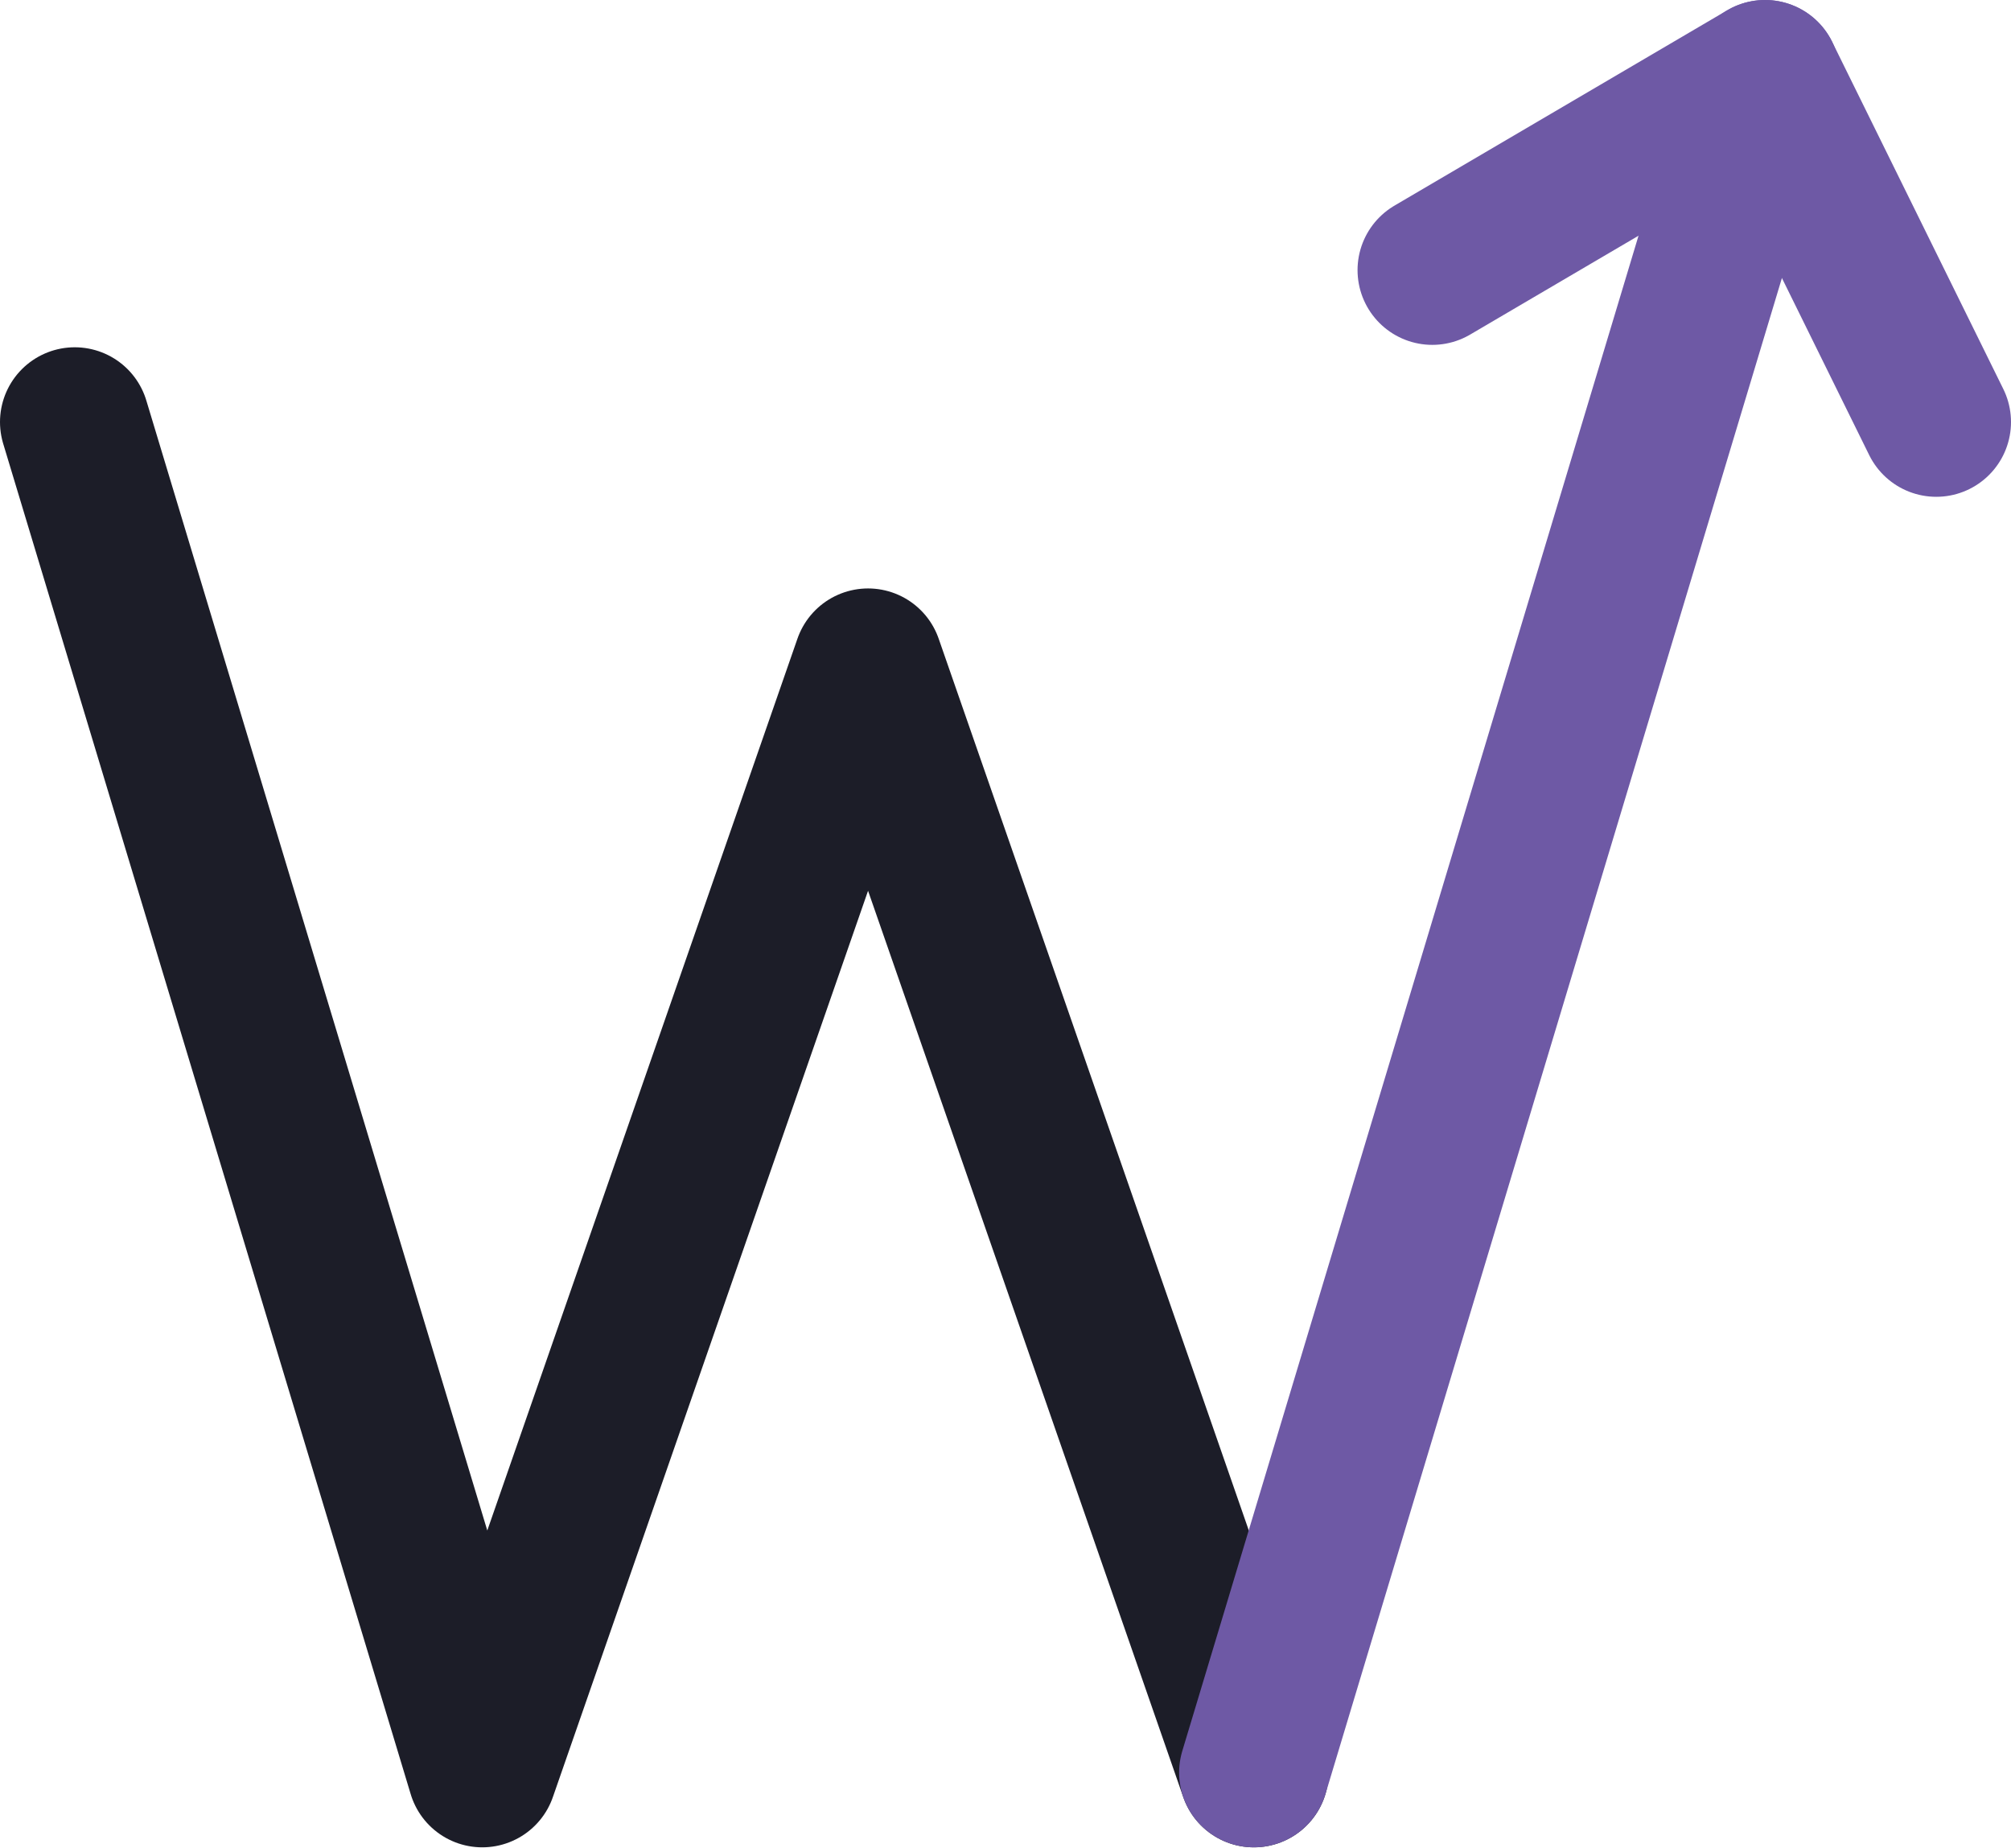
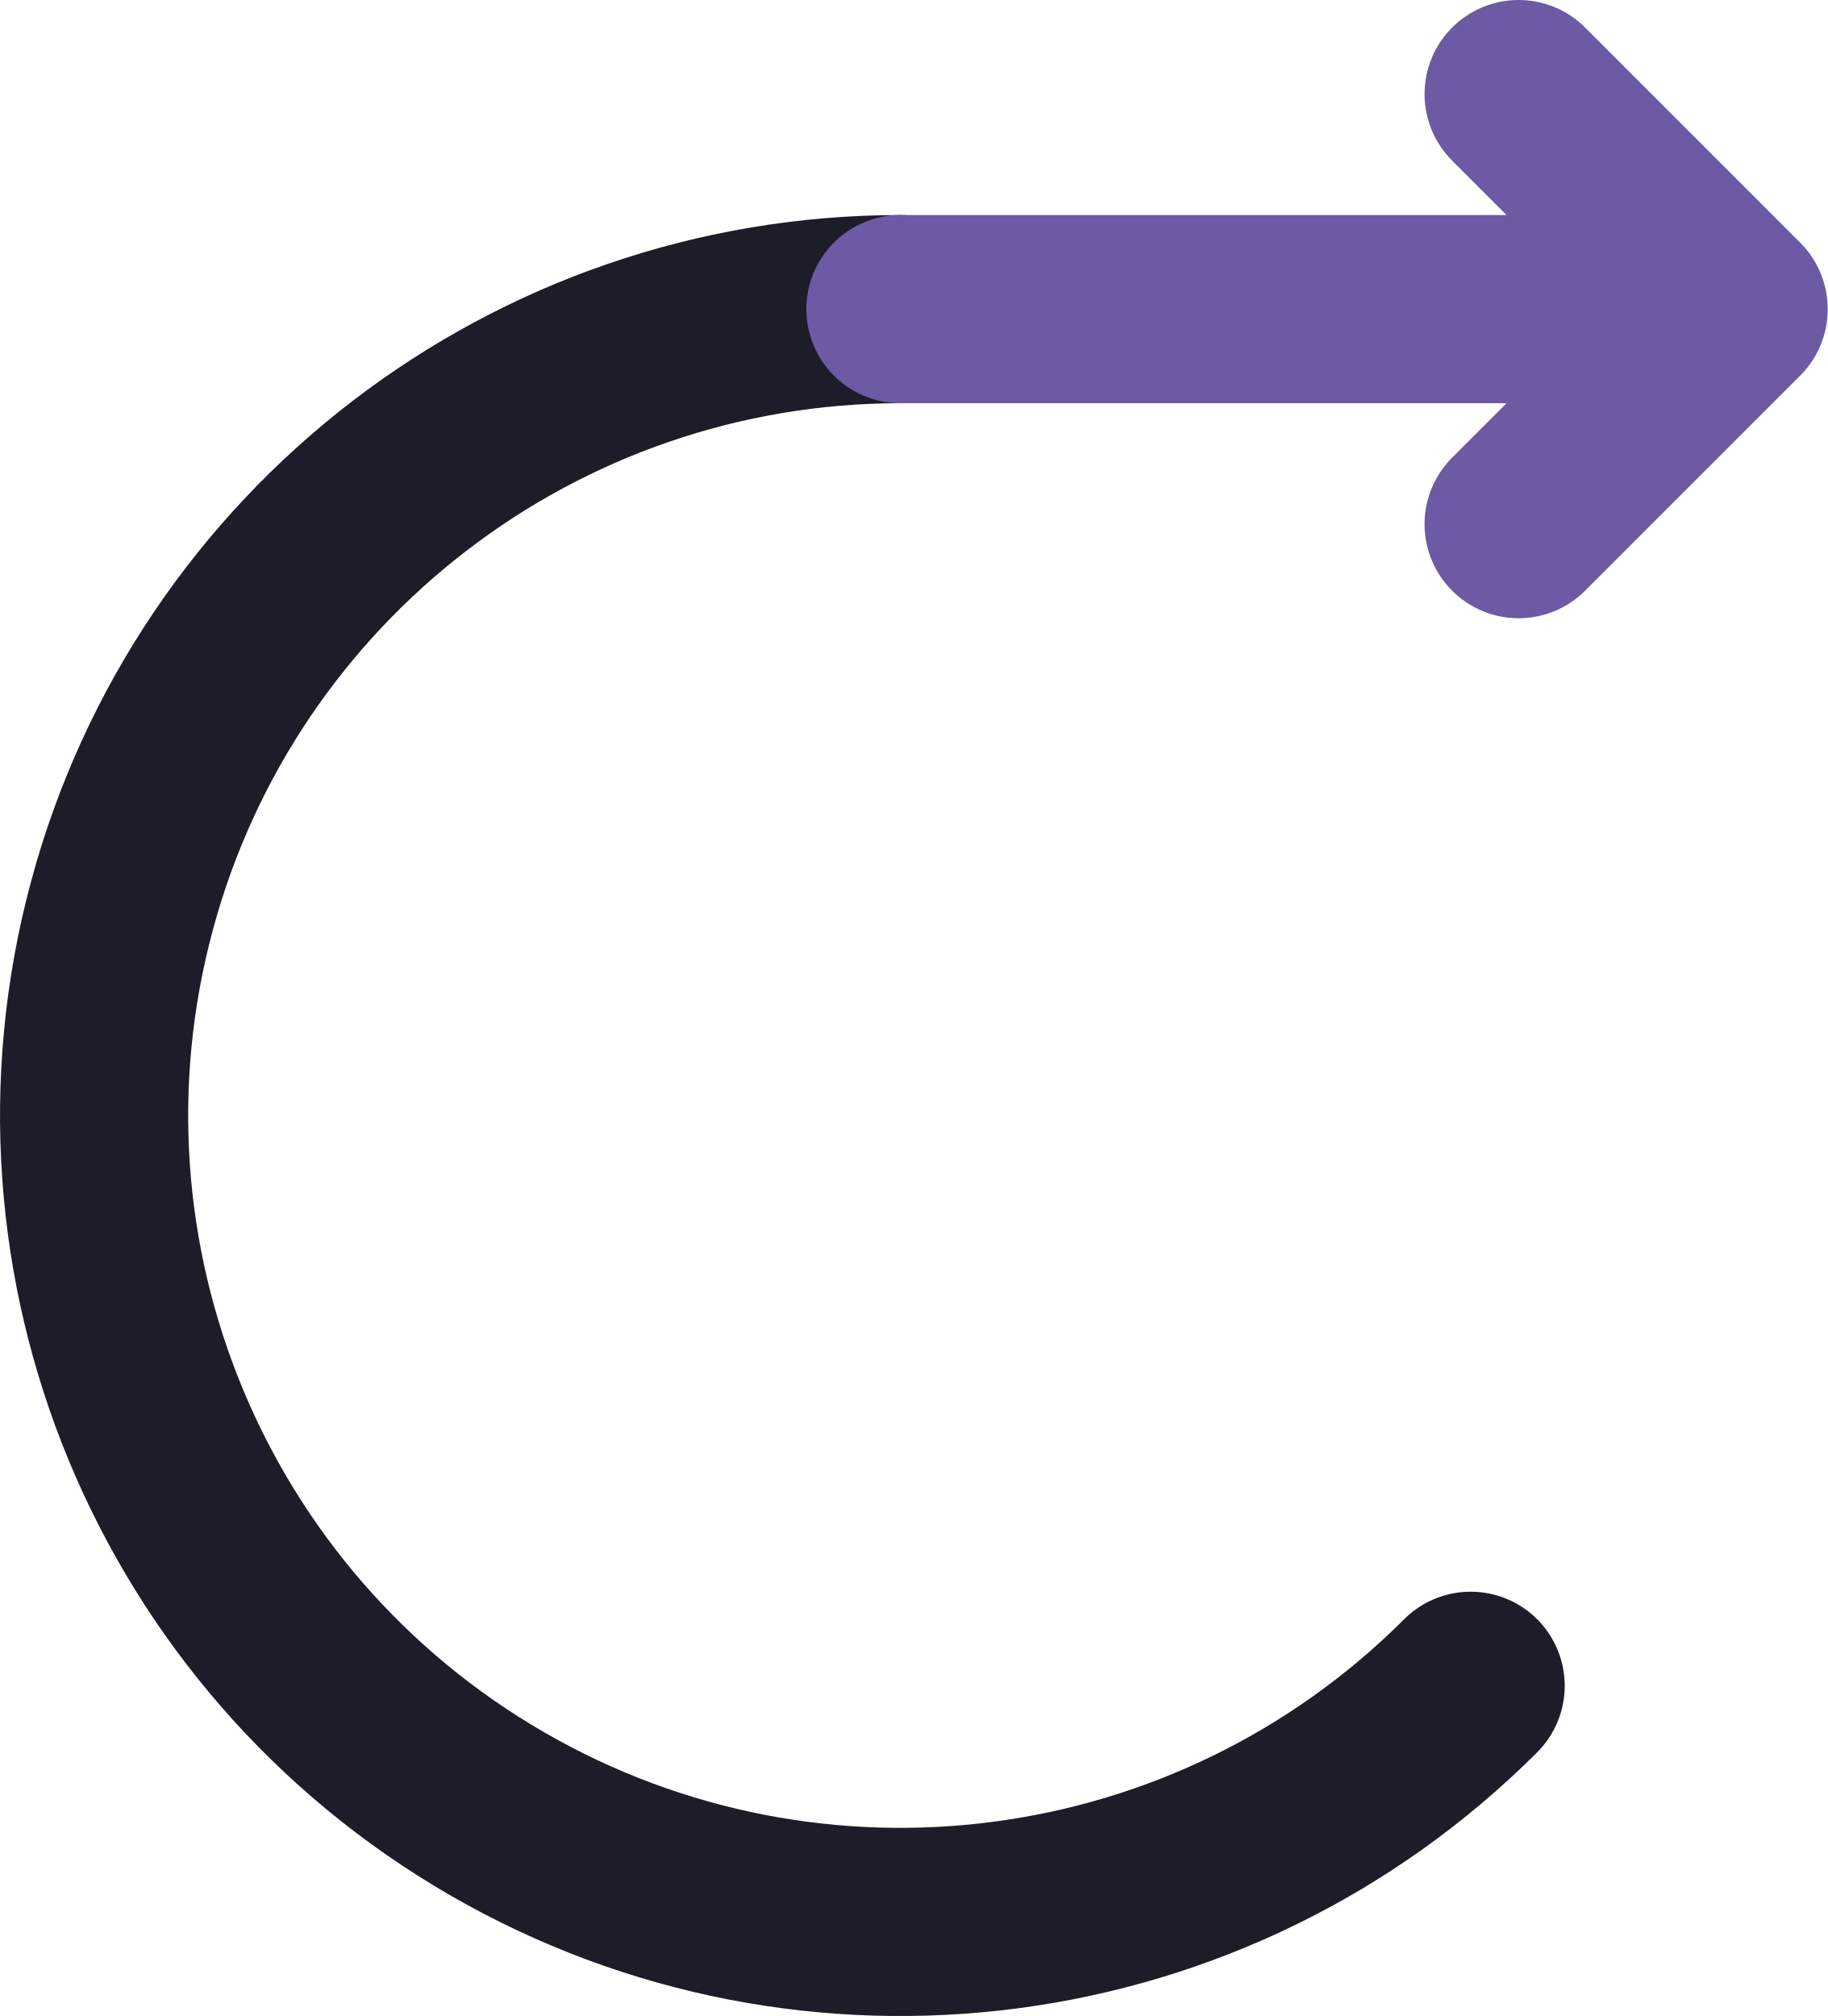
- <svg xmlns="http://www.w3.org/2000/svg" viewBox="0 0 834 766" width="834" height="766" role="img" aria-label="Citadel Workspace mark">
-   <g fill="none" stroke-width="62" stroke-linecap="round" stroke-linejoin="round">
-     <path d="M31 175L200 735L360 275L520 735" stroke="#1C1D28" />
-     <path d="M520 735L732 31" stroke="#6E59A5" />
-     <path d="M594 112L732 31L803 175" stroke="#6E59A5" />
-   </g>
+ <svg xmlns="http://www.w3.org/2000/svg" viewBox="33 17 136 150" width="136" height="150" role="img" aria-label="Citadel Workspaces mark">
+   <path d="M142.43 142.43A60 60 0 1 1 100 40" fill="none" stroke="#1C1D28" stroke-width="14" stroke-linecap="round" stroke-linejoin="round" />
+   <path d="M100 40H162M146 24L162 40L146 56" fill="none" stroke="#6E59A5" stroke-width="14" stroke-linecap="round" stroke-linejoin="round" />
</svg>
